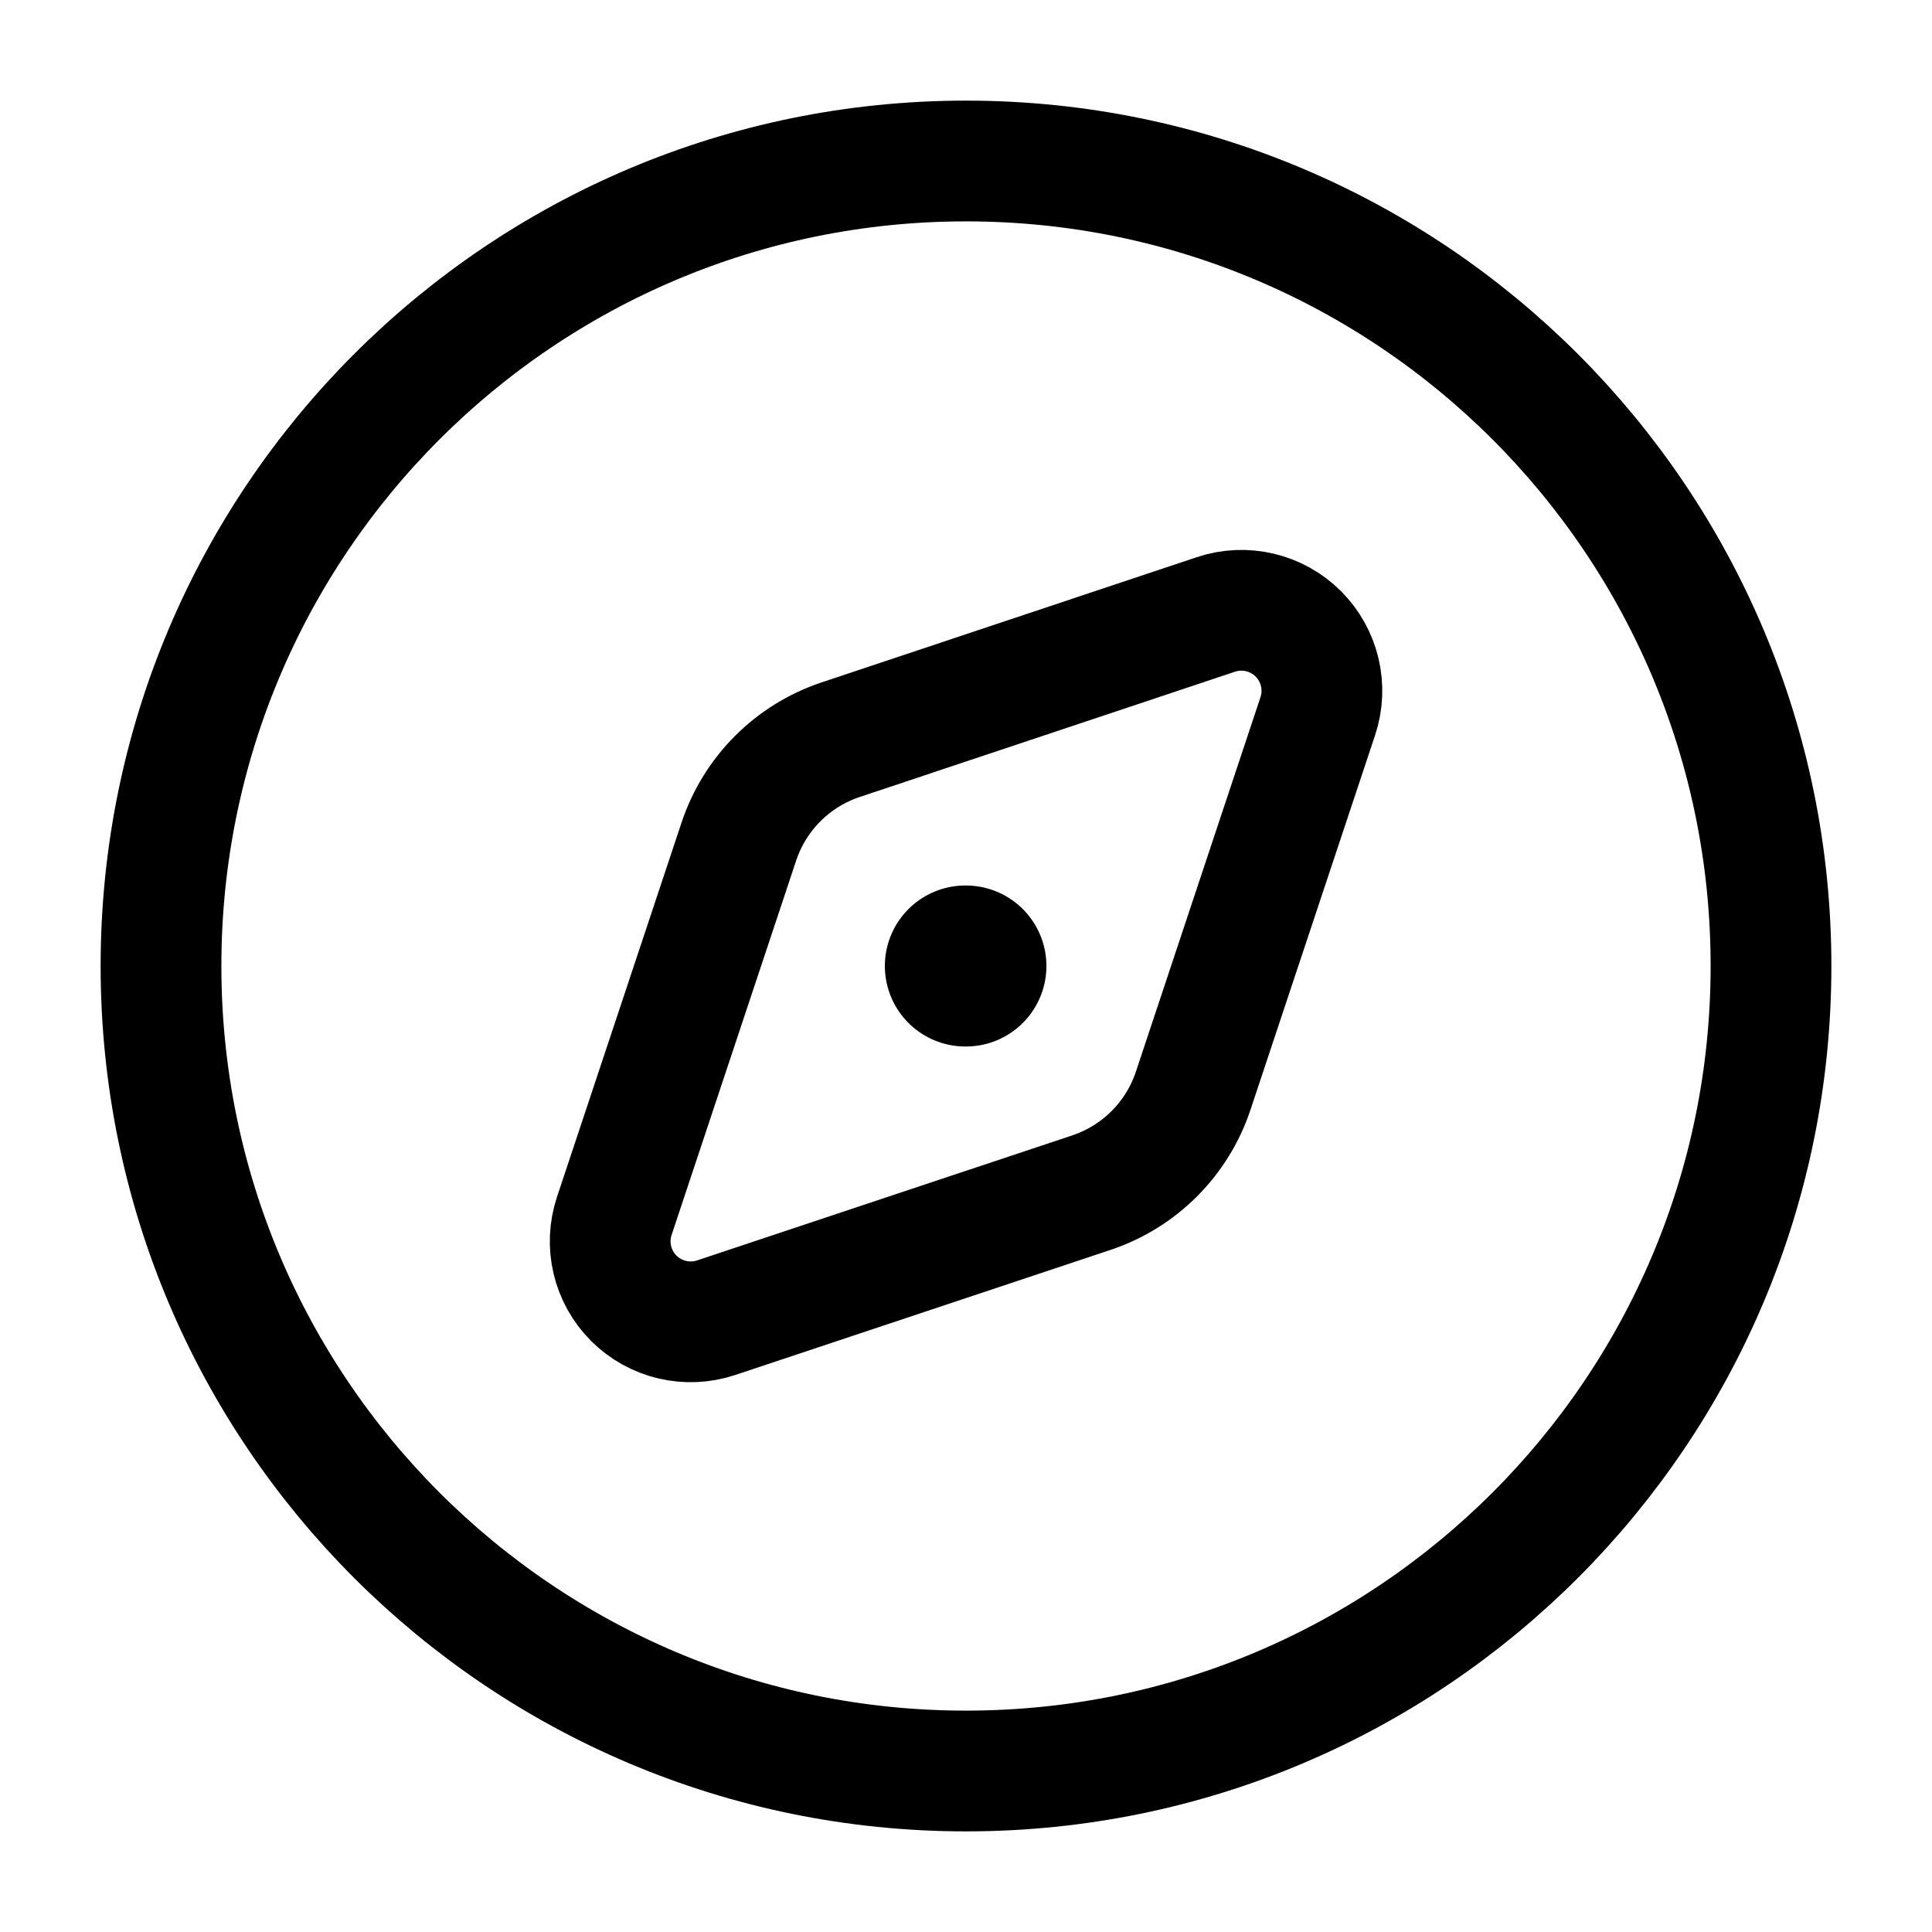
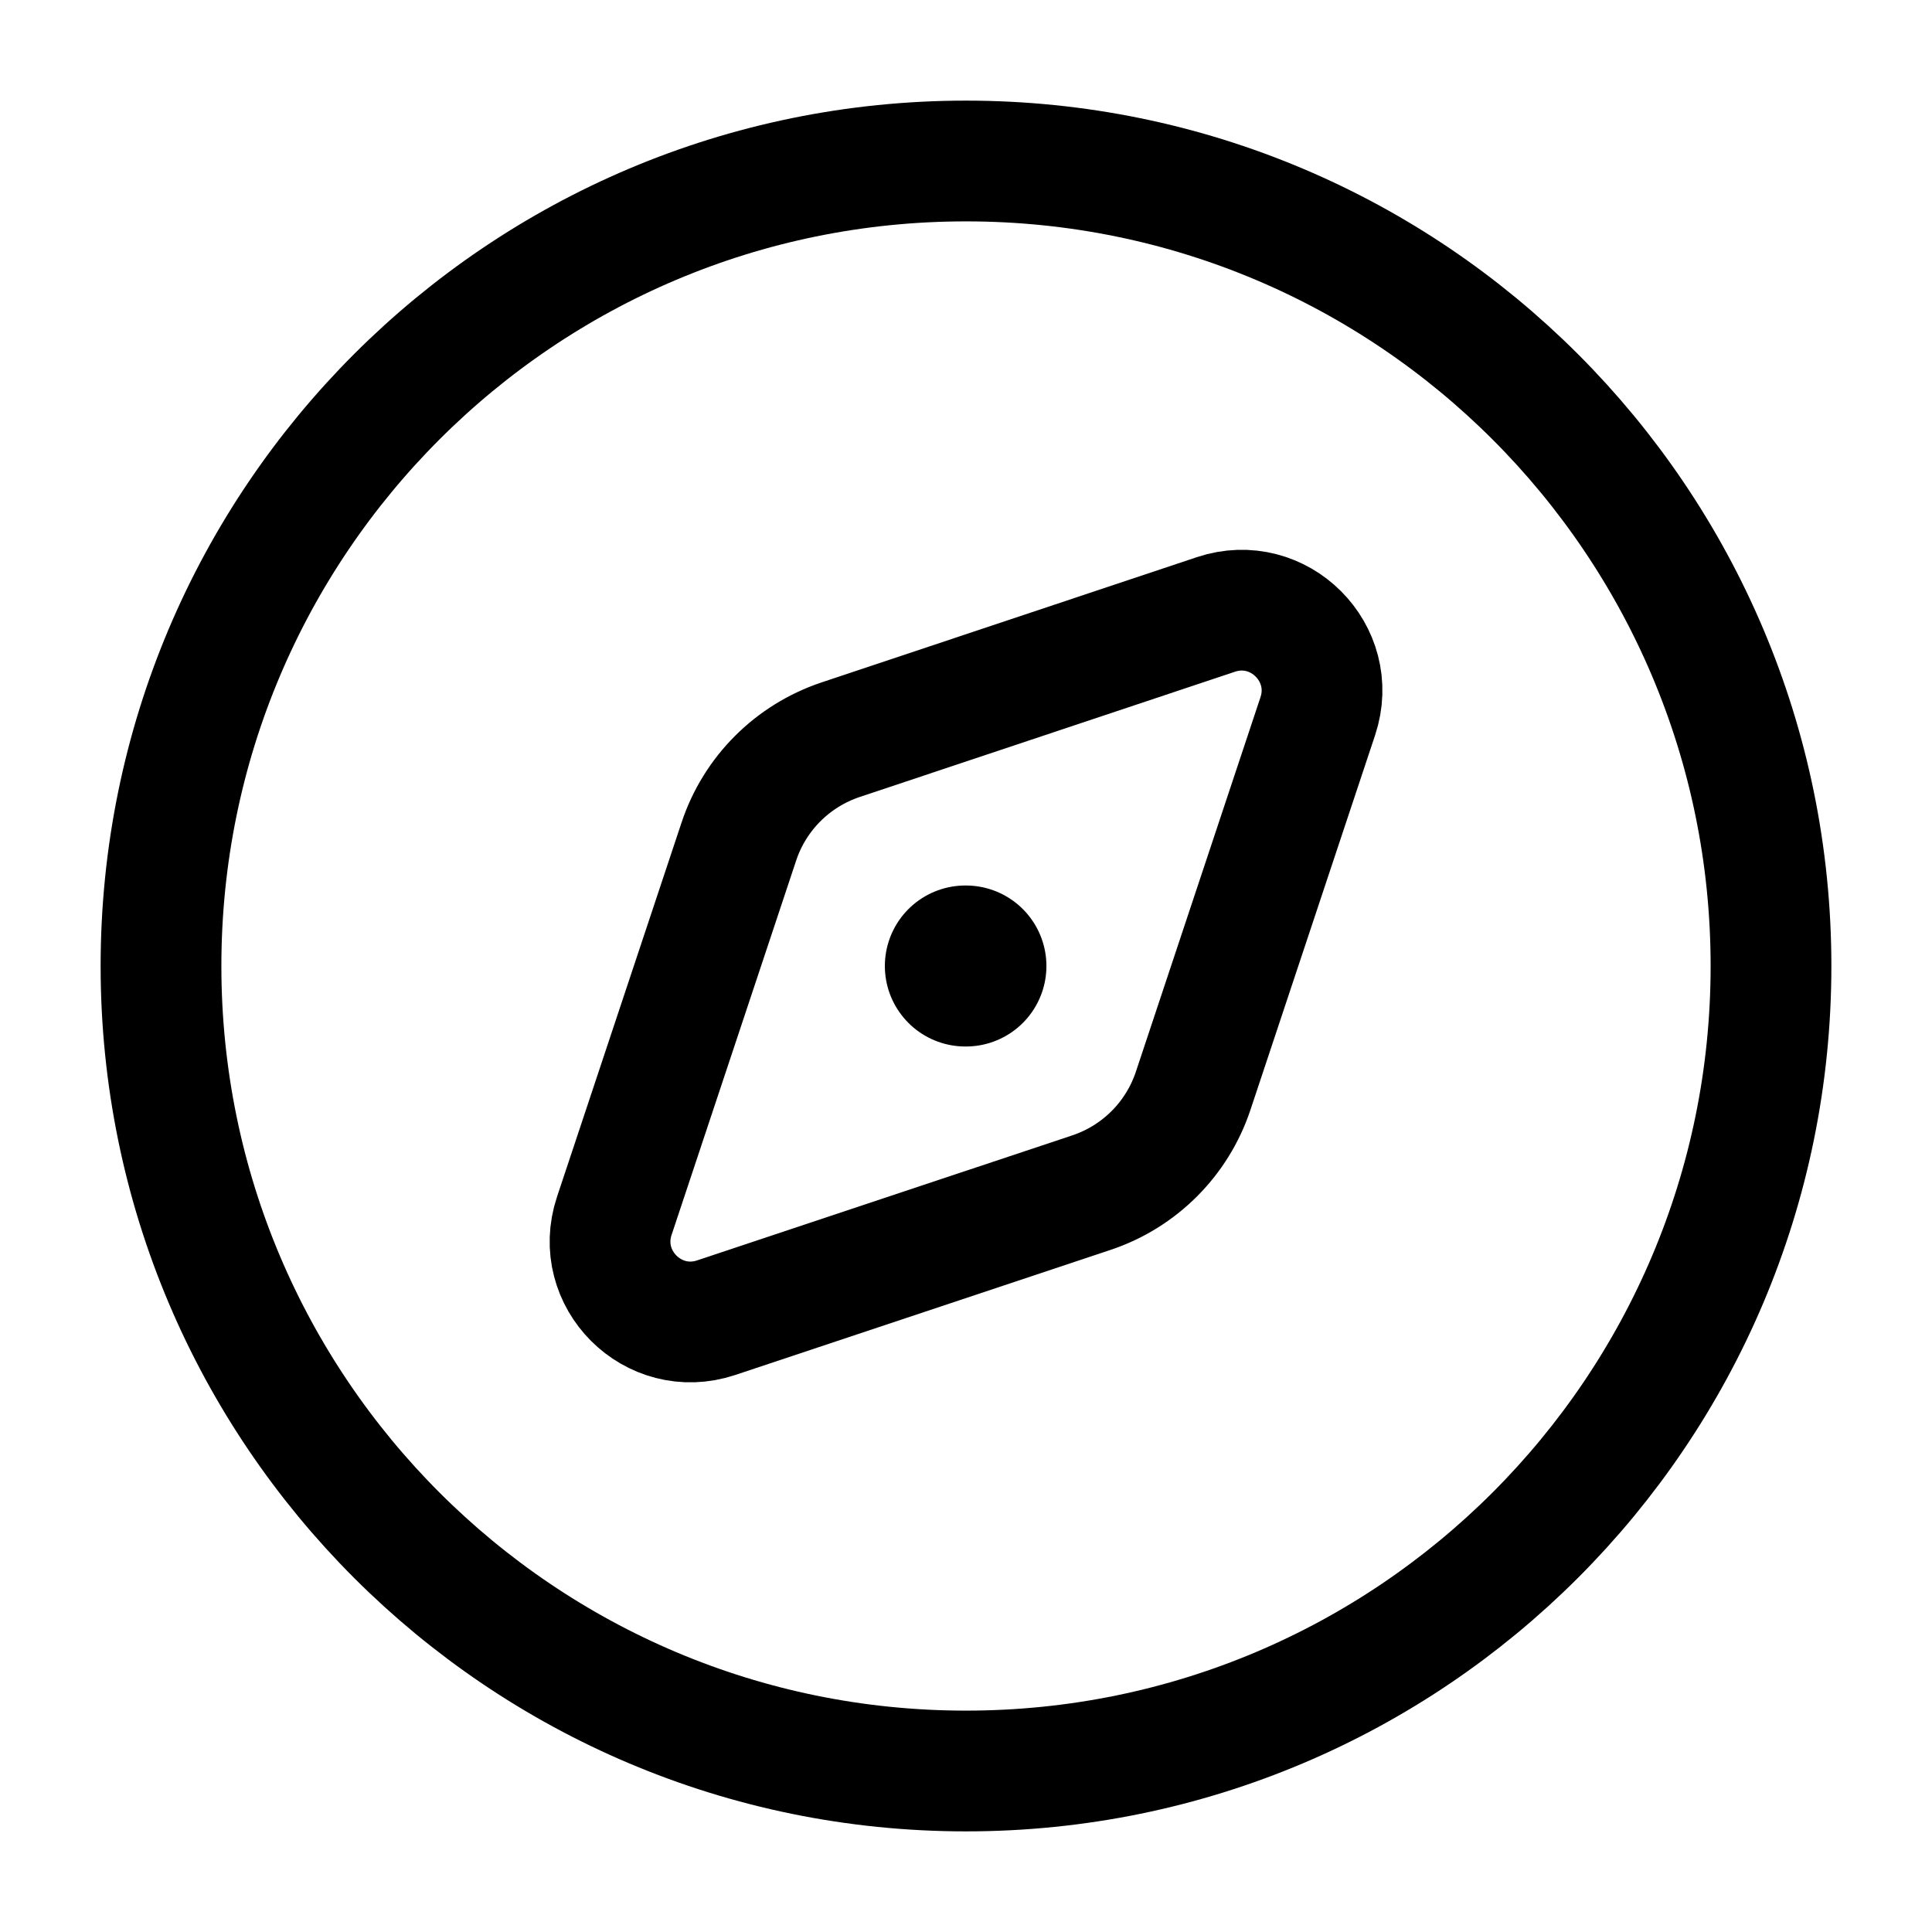
- <svg xmlns="http://www.w3.org/2000/svg" width="24" height="24" fill="none" viewBox="0 0 24 24">
-   <path stroke="currentColor" stroke-width="1.5" d="M22 12c0-5.523-4.477-10-10-10S2 6.477 2 12s4.477 10 10 10 10-4.477 10-10Z" />
-   <path stroke="currentColor" stroke-linecap="round" stroke-linejoin="round" stroke-width="2" d="M11.999 12h-.007" />
-   <path stroke="currentColor" stroke-linejoin="round" stroke-width="1.5" d="m9.178 10.455-1.547 4.65a1 1 0 0 0 1.265 1.264l4.66-1.553a2 2 0 0 0 1.266-1.266l1.548-4.653a1 1 0 0 0-1.266-1.264l-4.662 1.556a2 2 0 0 0-1.264 1.266Z" />
+ <svg xmlns="http://www.w3.org/2000/svg" width="24" height="24" viewBox="0 0 24 24" fill="none">
+   <path d="M22 12C22 6.477 17.523 2 12 2C6.477 2 2 6.477 2 12C2 17.523 6.477 22 12 22C17.523 22 22 17.523 22 12Z" stroke="currentColor" stroke-width="1.5" />
+   <path d="M11.999 12L11.992 12" stroke="currentColor" stroke-width="2" stroke-linecap="round" stroke-linejoin="round" />
+   <path d="M9.178 10.455L7.631 15.104C7.371 15.886 8.114 16.629 8.896 16.369L13.556 14.816C14.154 14.617 14.623 14.148 14.822 13.55L16.37 8.897C16.63 8.115 15.886 7.372 15.104 7.633L10.442 9.189C9.845 9.389 9.376 9.857 9.178 10.455Z" stroke="currentColor" stroke-width="1.5" stroke-linejoin="round" />
</svg>
